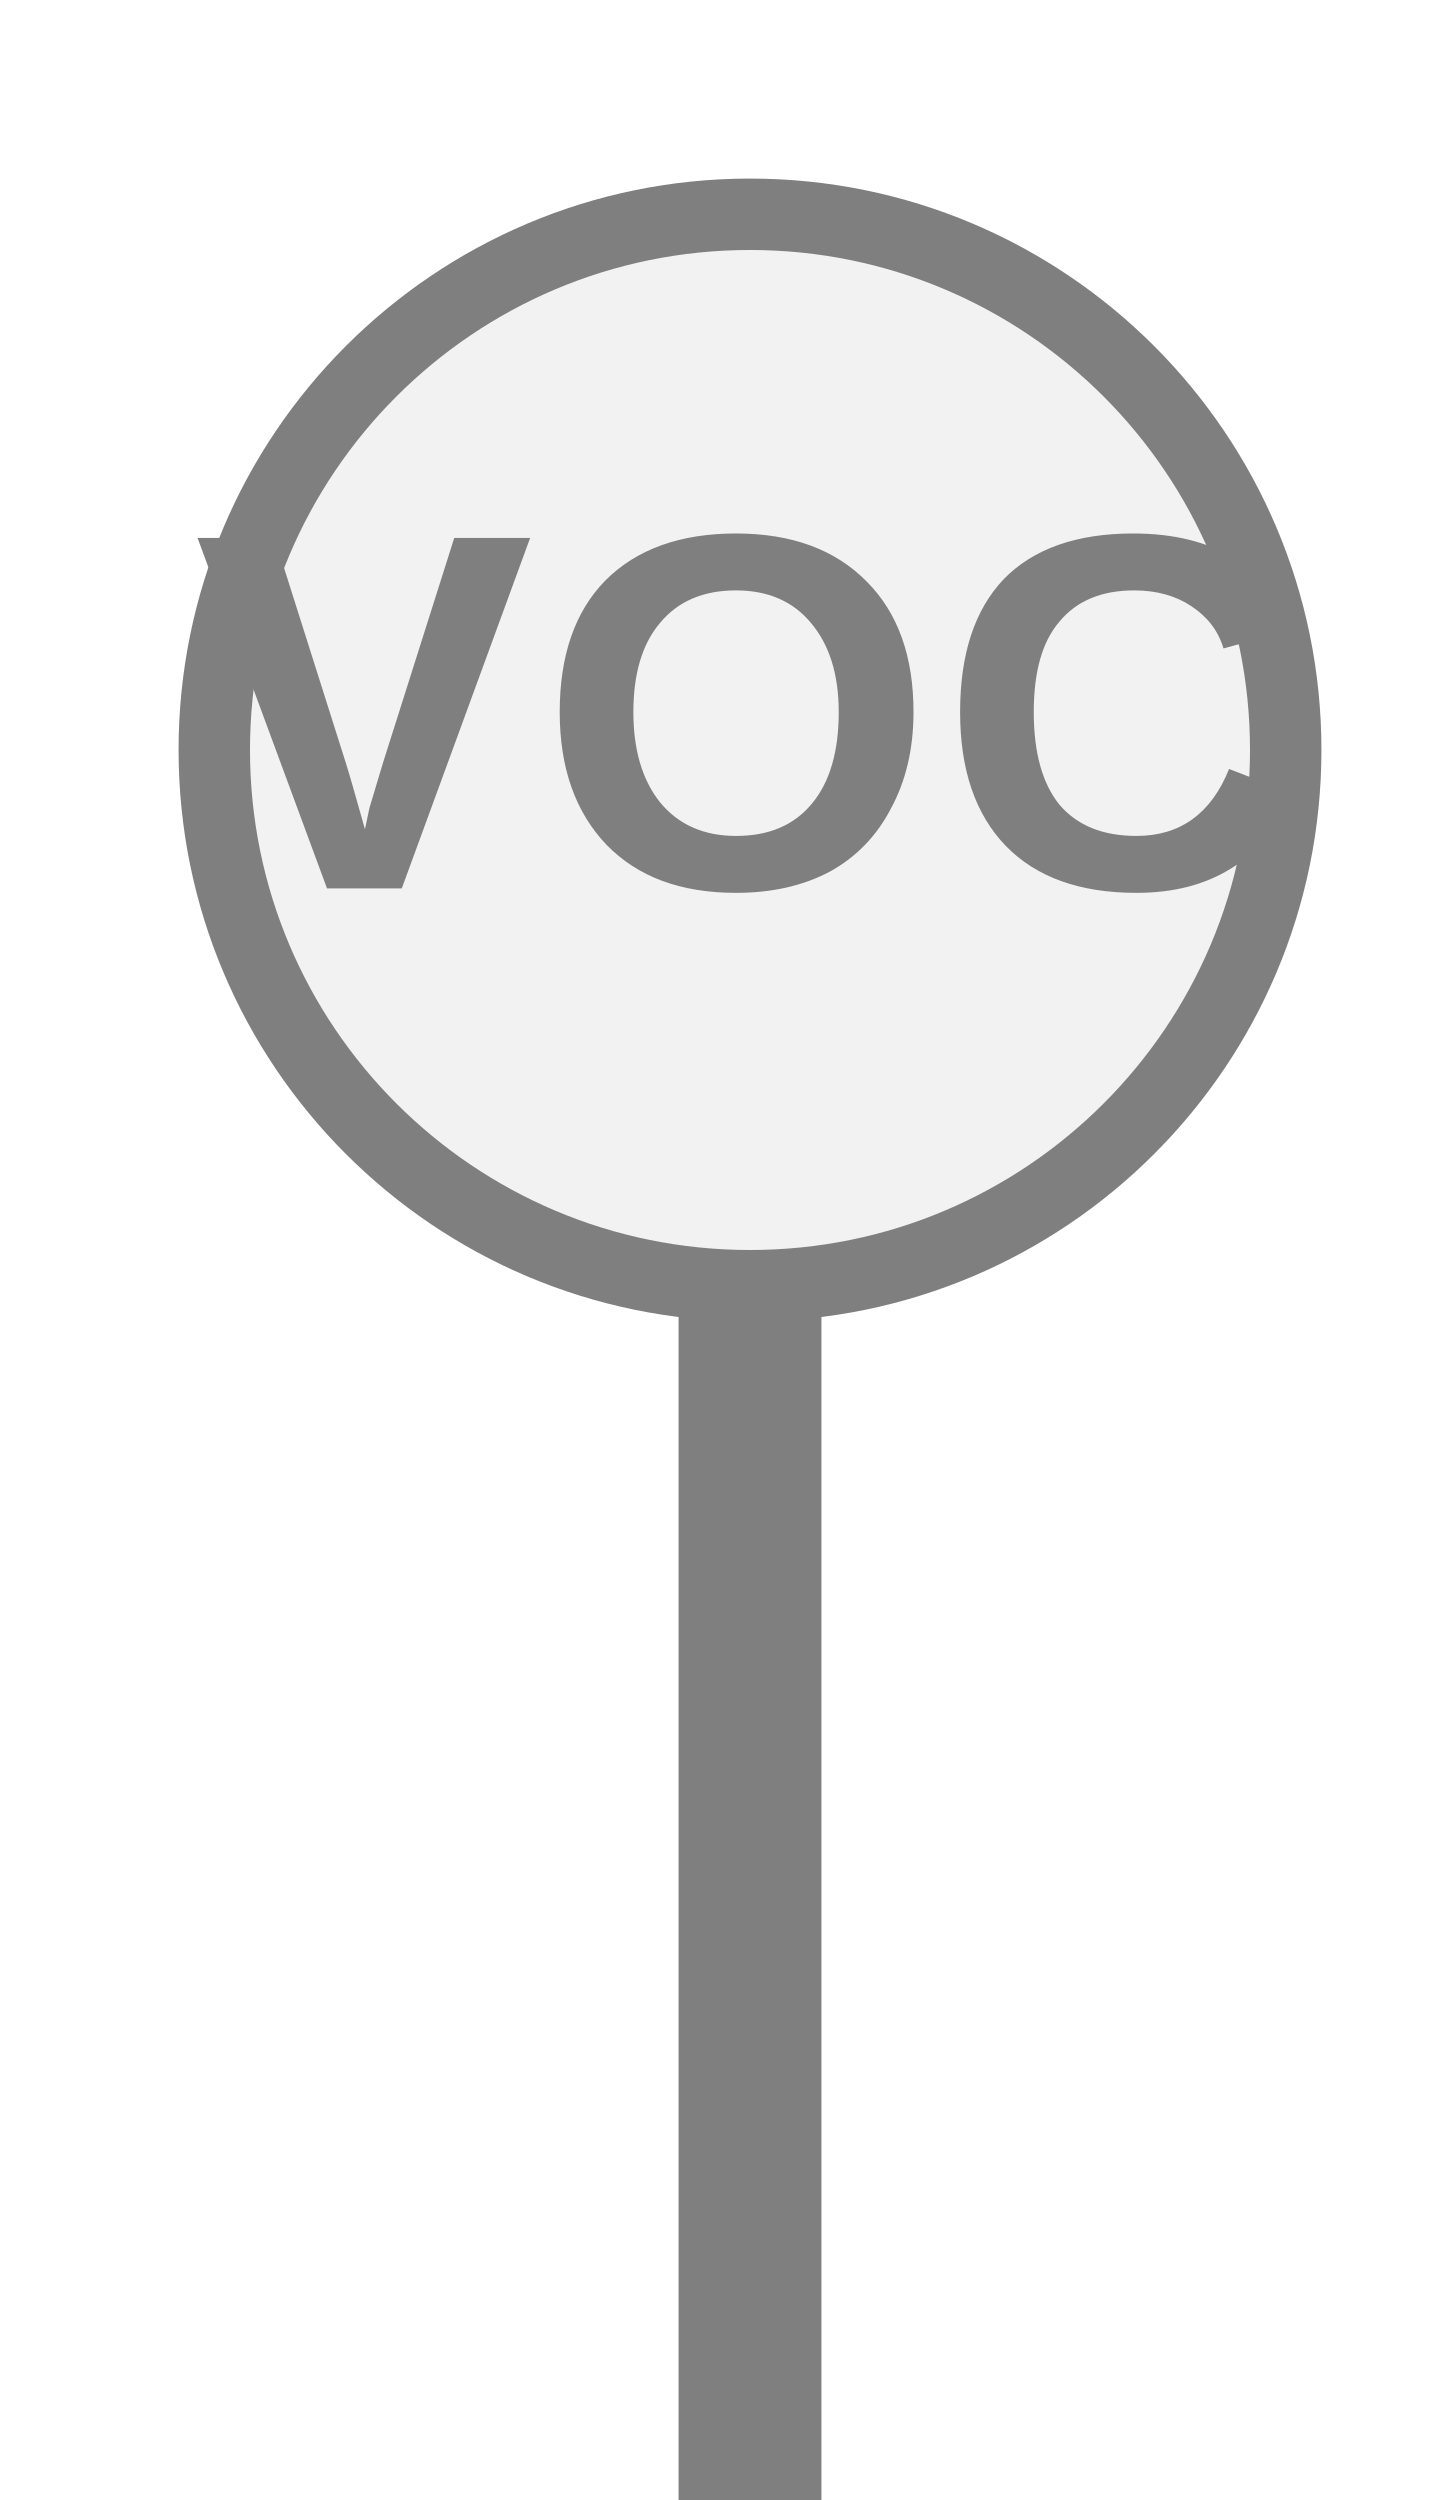
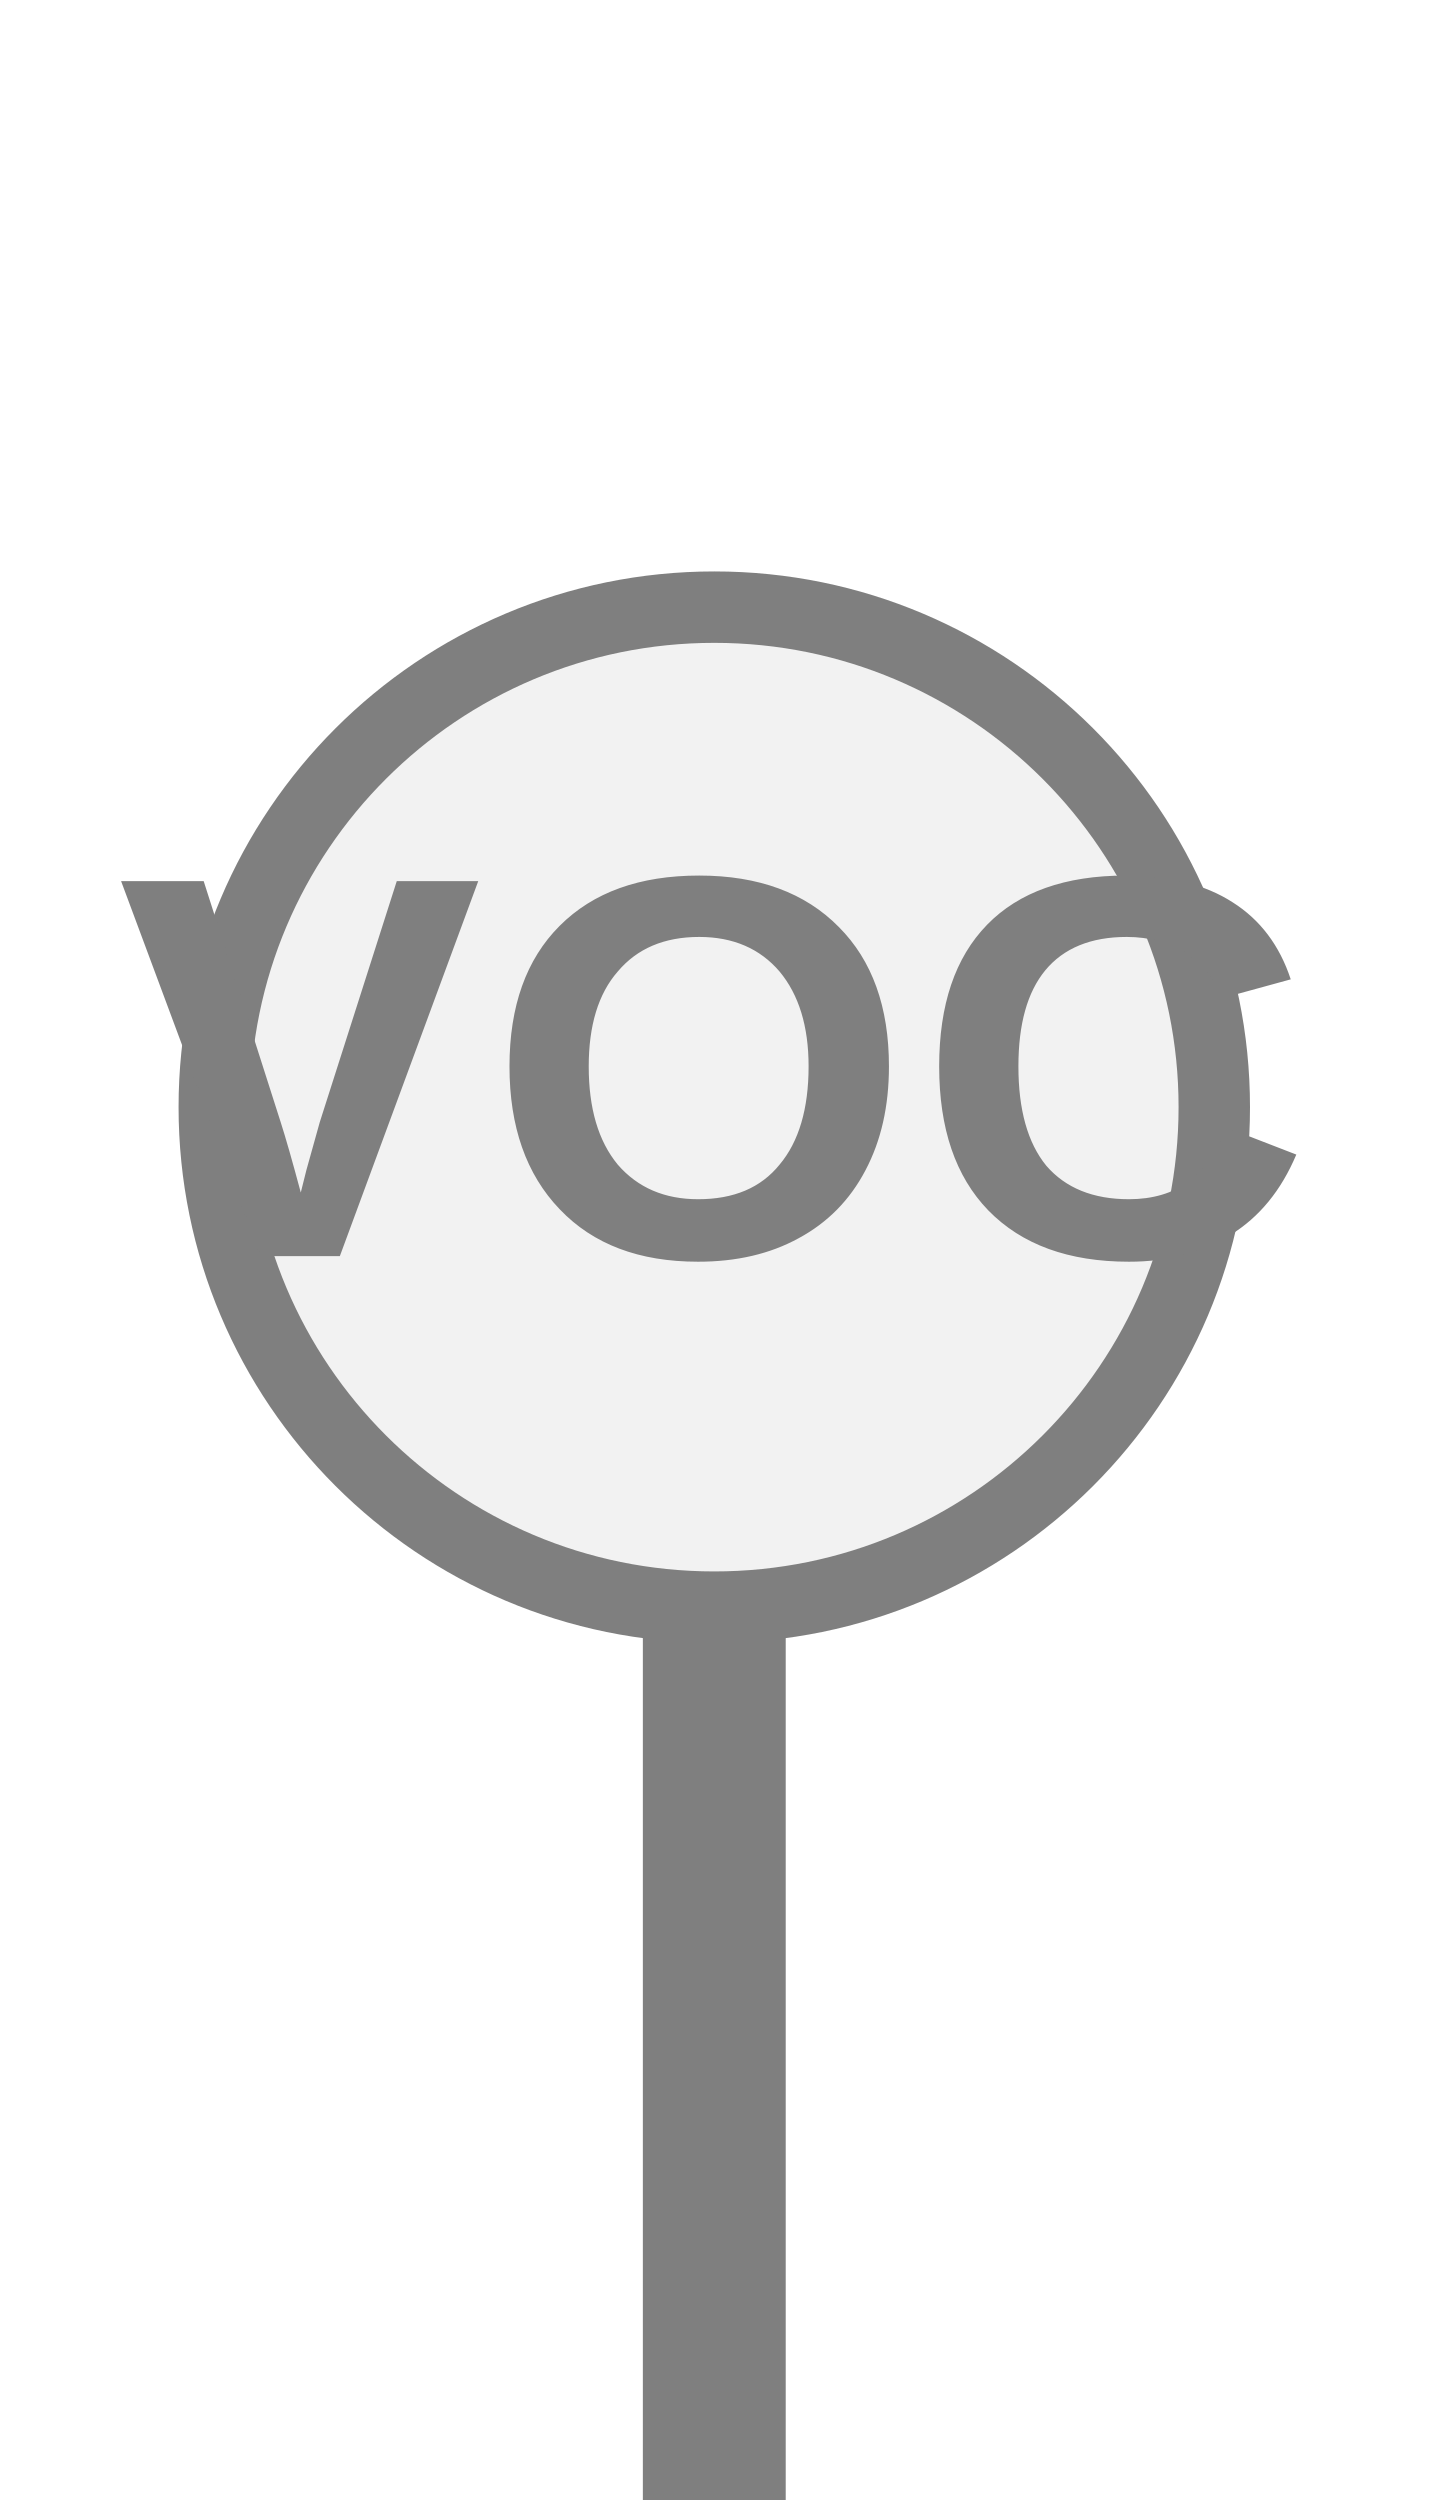
<svg xmlns="http://www.w3.org/2000/svg" width="20px" height="35px" viewBox="0 0 20 35">
-   <rect x="9.5" y="17" width="2" height="18" fill="#7f7f7f" />
-   <circle cx="10.5" cy="10.5" r="7.5" fill="#f2f2f2" stroke="#7f7f7f" stroke-width="1" />
-   <text x="10.5" y="10.42" fill="#7f7f7f" font-family="Arial, Helvetica, sans-serif" font-size="7.117px" font-style="normal" font-weight="600" letter-spacing="0.01em" text-anchor="middle" dominant-baseline="middle">VOC</text>
+   <rect x="9" y="21" width="2" height="14" fill="#7f7f7f" />
+   <circle cx="10" cy="15.5" r="7" fill="#f2f2f2" stroke="#7f7f7f" stroke-width="1" />
+   <text x="10" y="15.42" fill="#7f7f7f" font-family="Arial, Helvetica, sans-serif" font-size="7.637px" font-style="normal" font-weight="600" letter-spacing="0.01em" text-anchor="middle" dominant-baseline="middle">VOC</text>
</svg>
